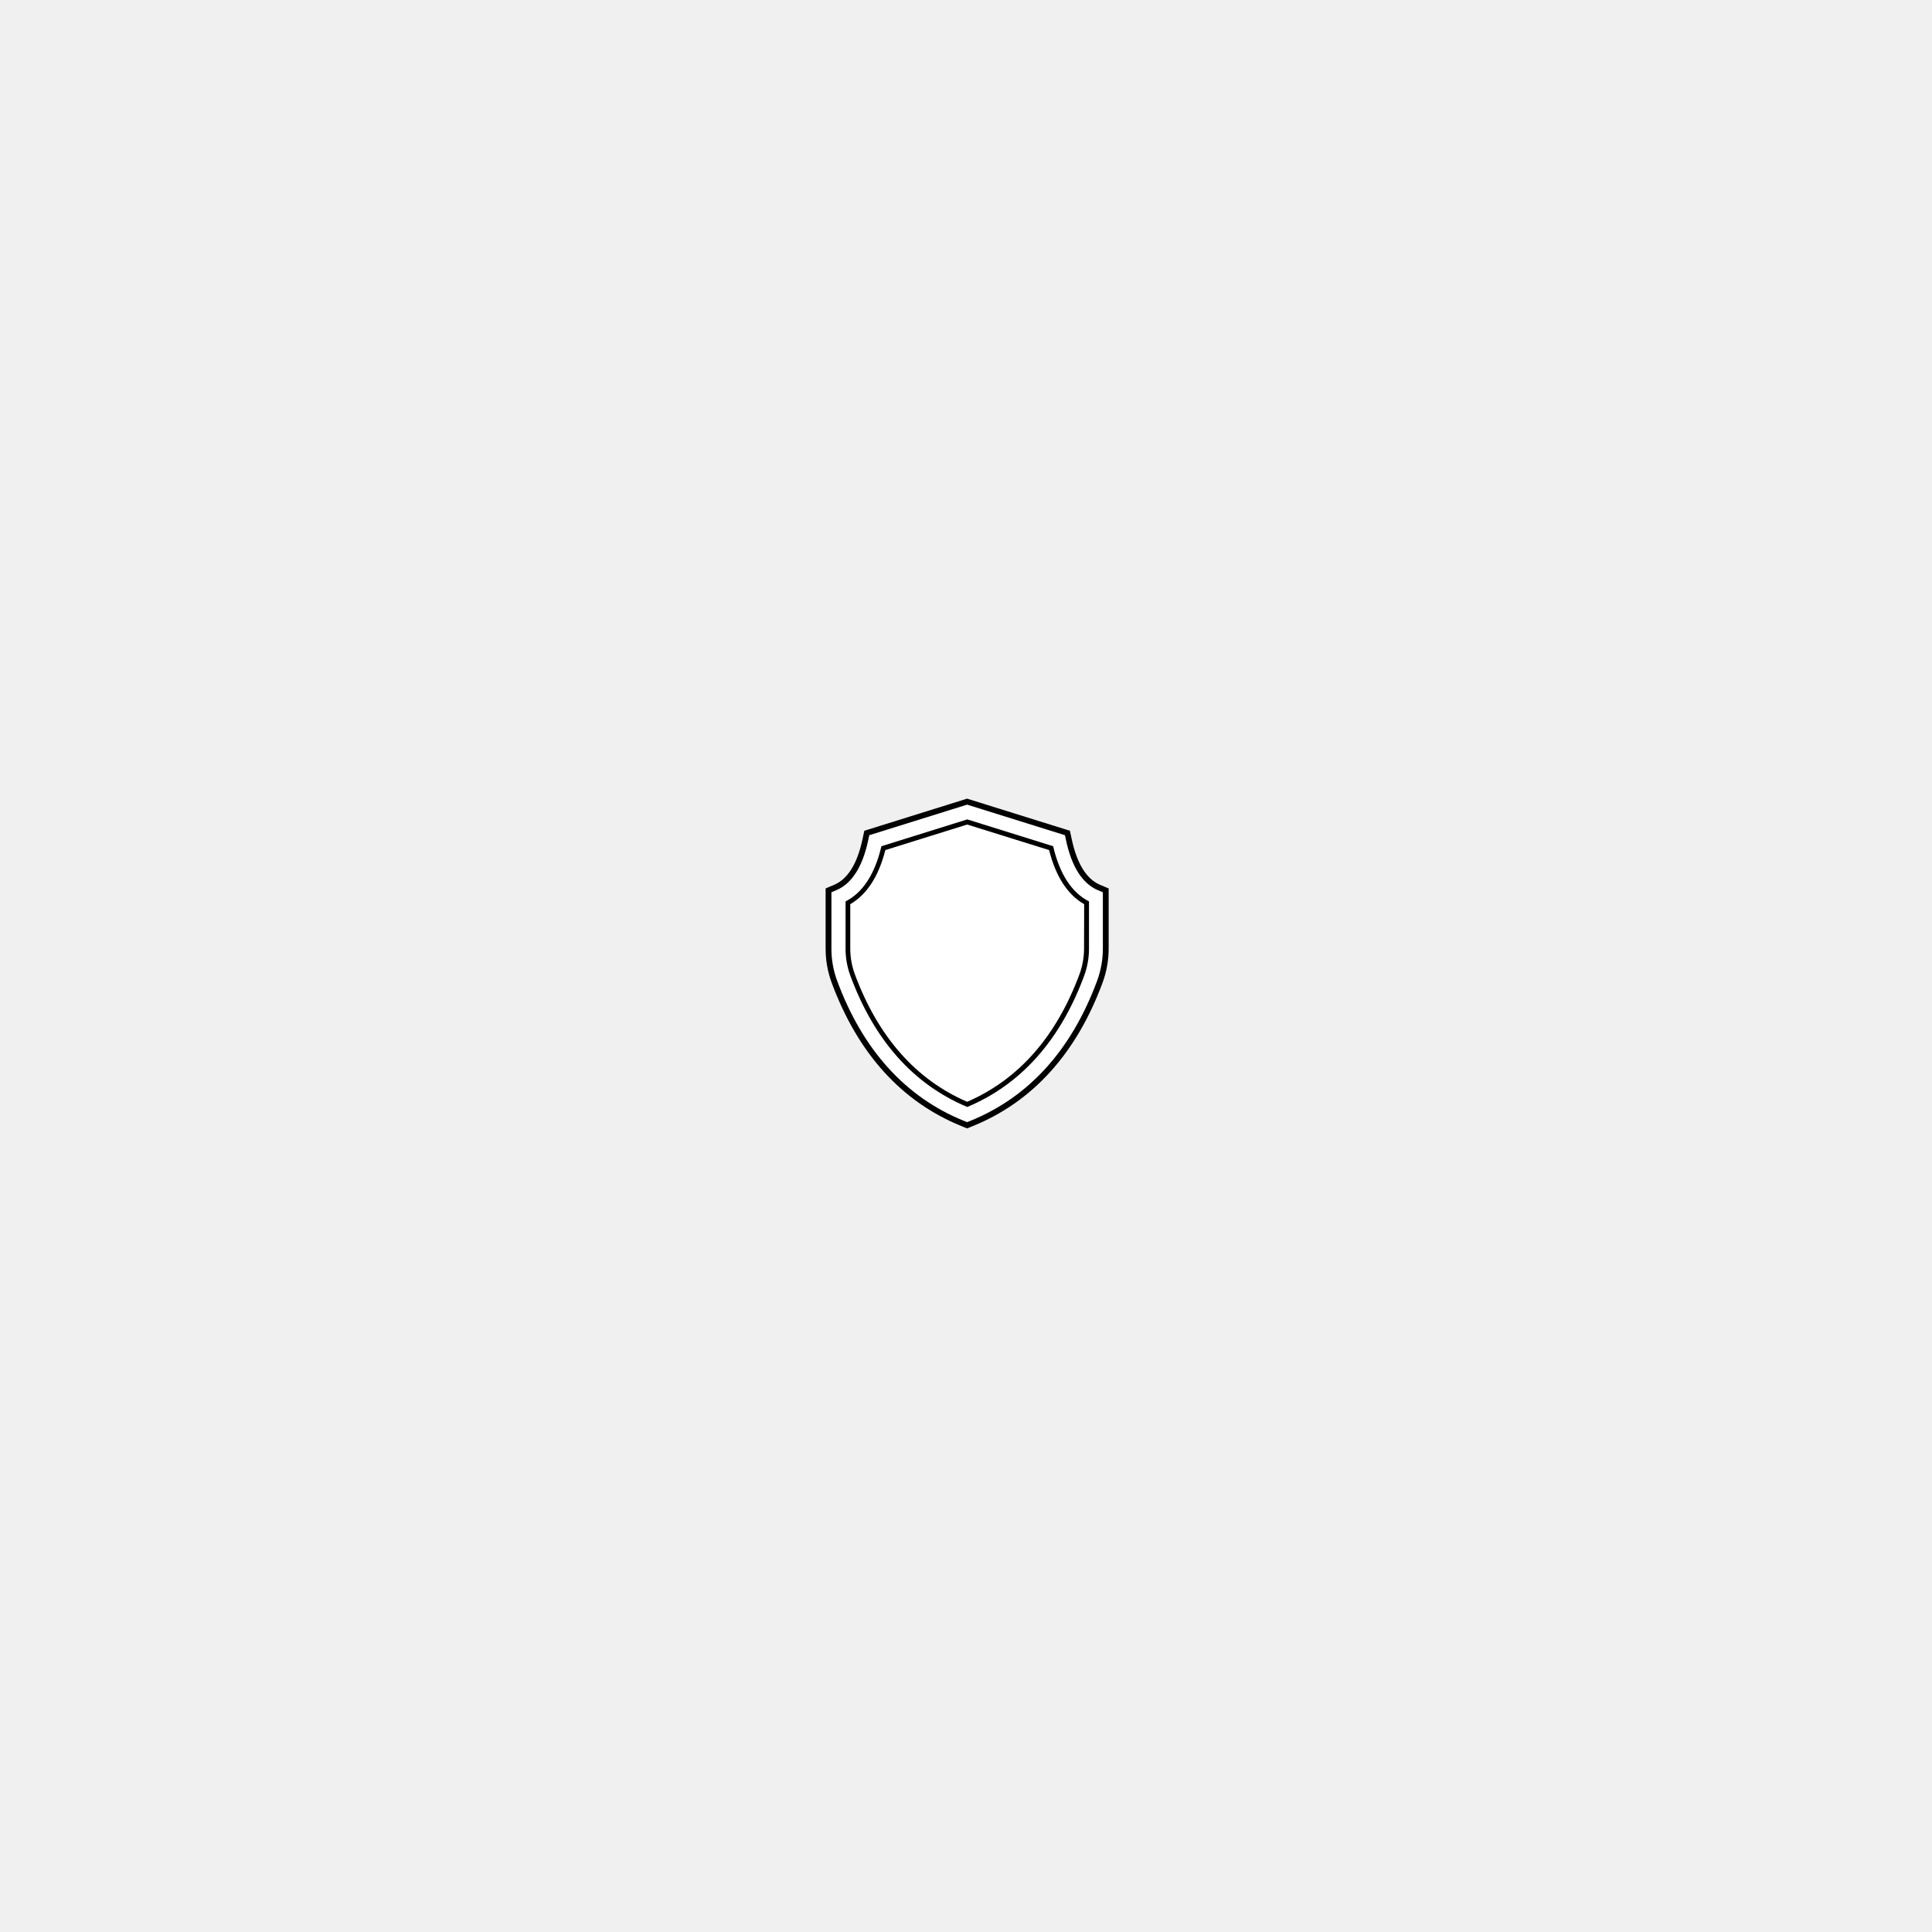
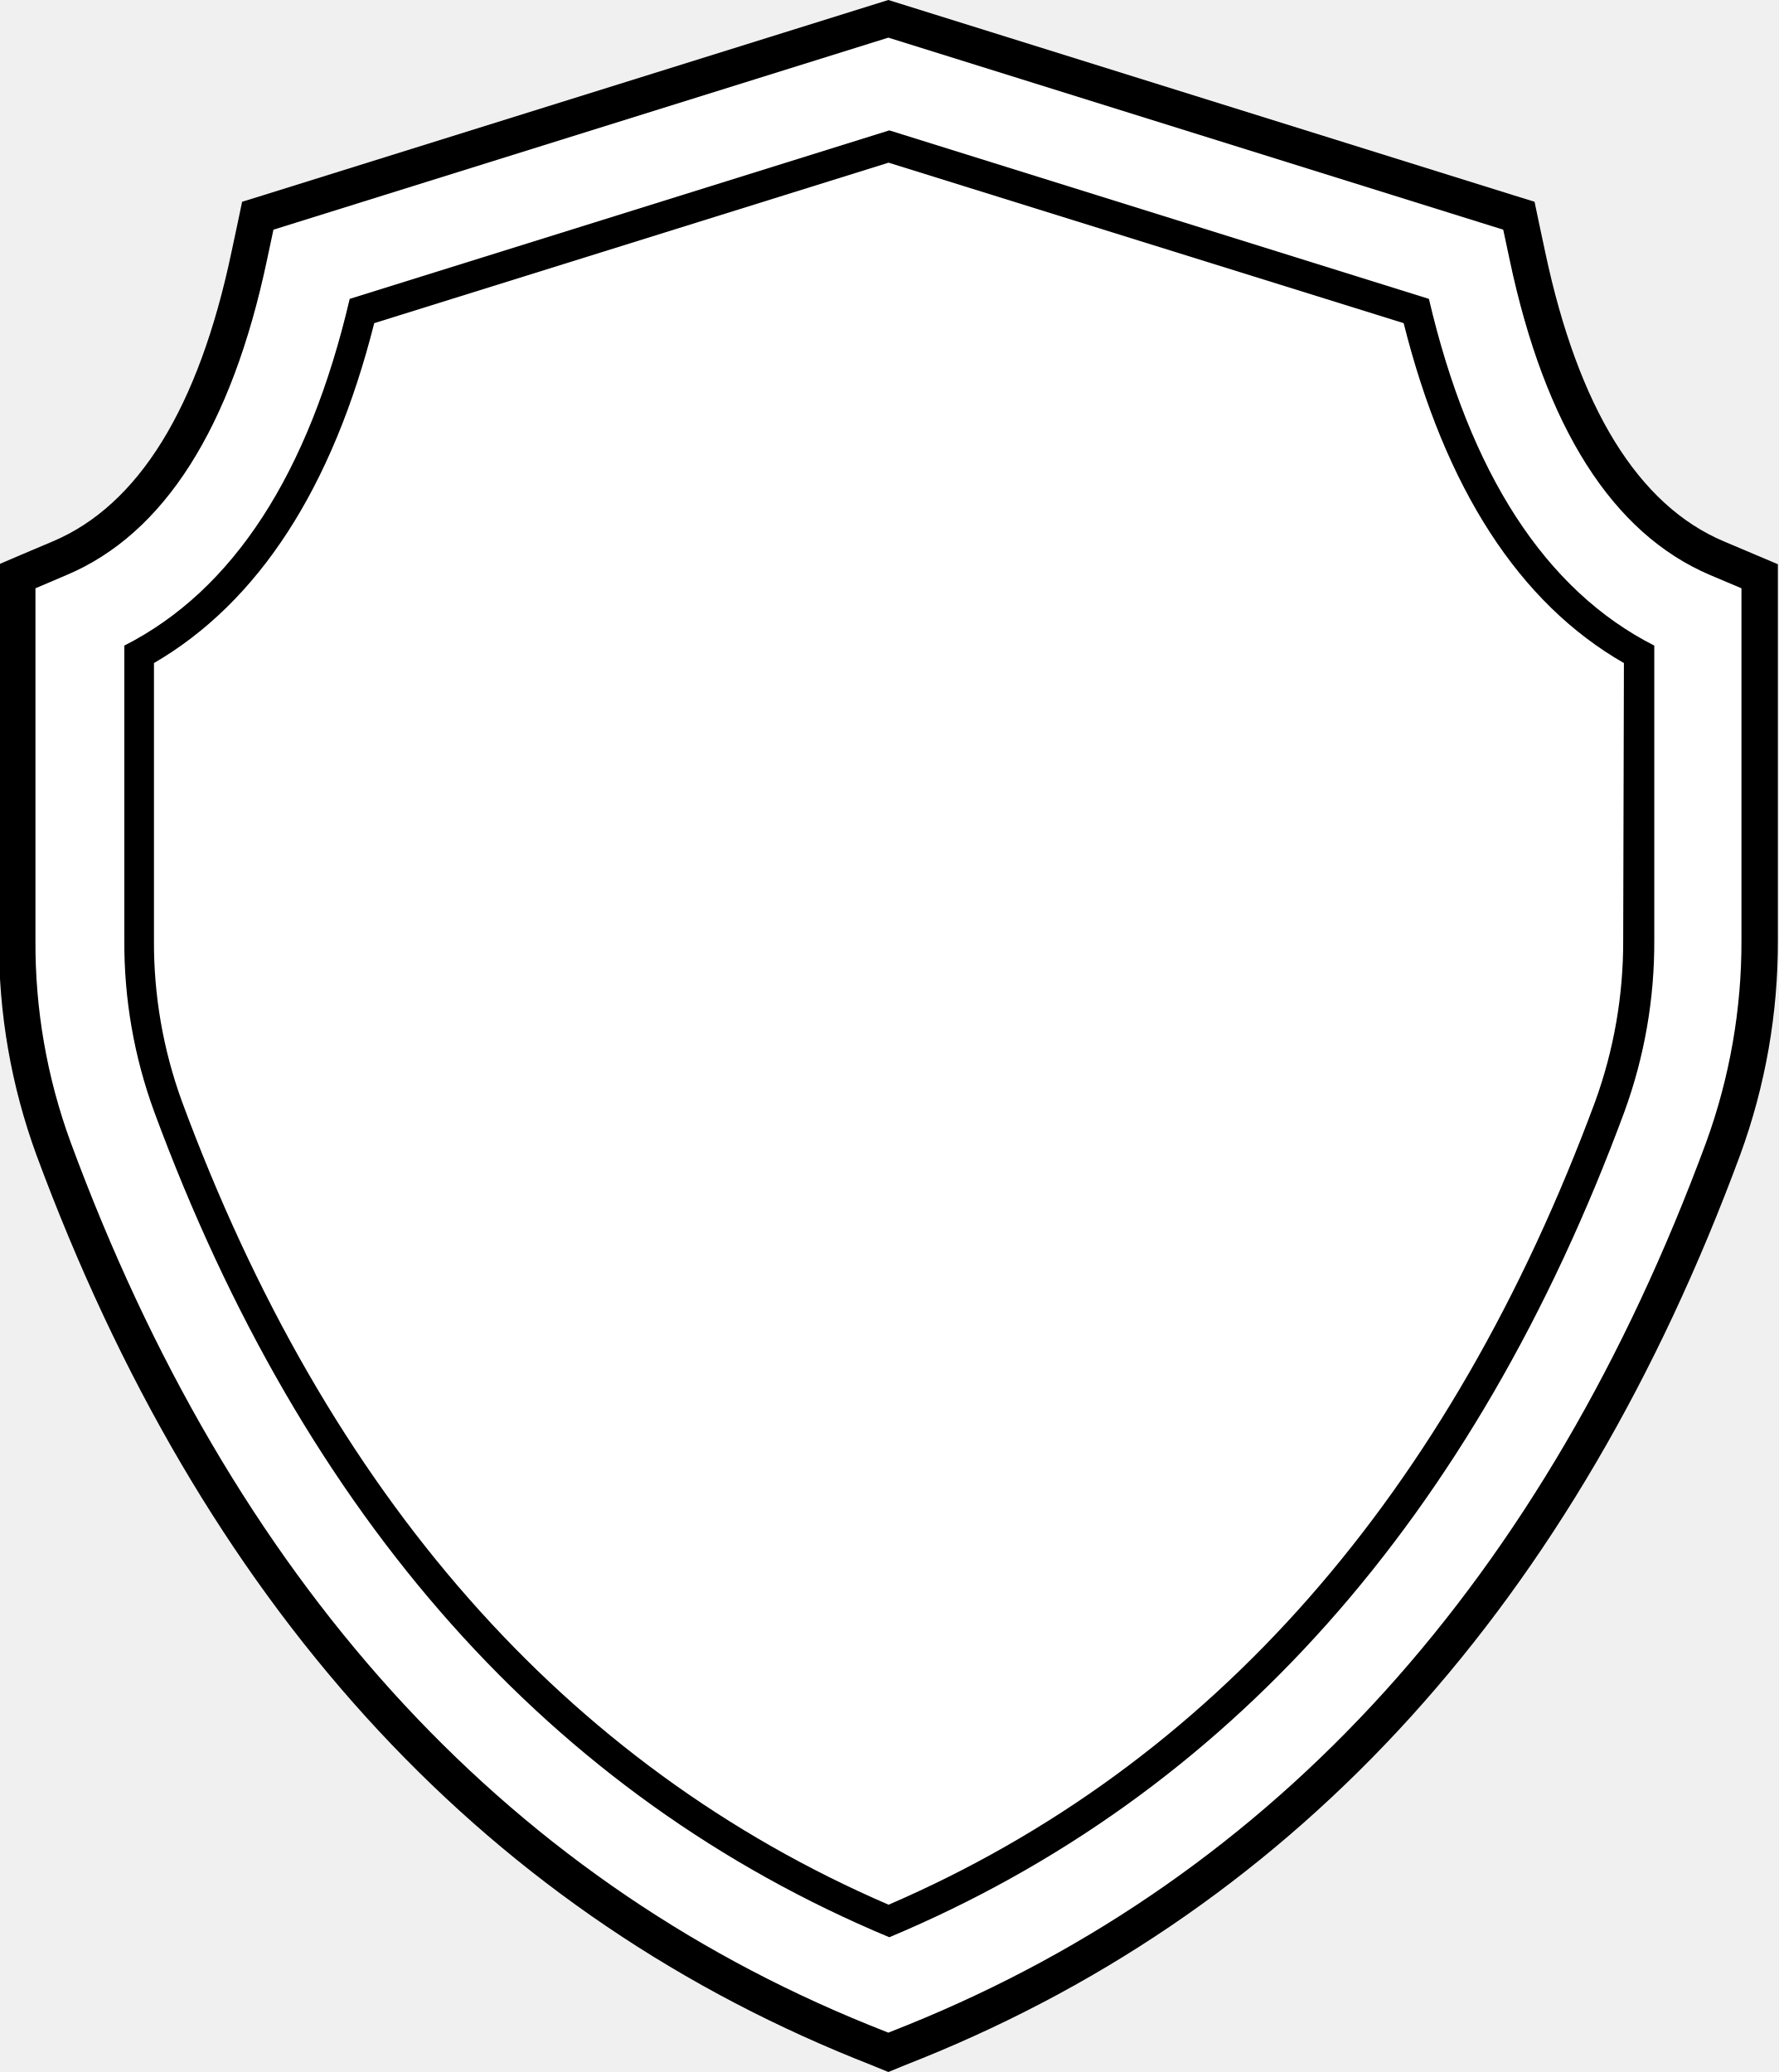
- <svg xmlns="http://www.w3.org/2000/svg" id="Layer_1" data-name="Layer 1" viewBox="0 0 500 500">
+ <svg xmlns="http://www.w3.org/2000/svg" id="Layer_1" data-name="Layer 1" viewBox="0 0 73.25 85.34">
  <defs>
    <style>.cls-1{fill:#fff;}</style>
  </defs>
  <g id="Armor_Class" data-name="Armor Class">
-     <path class="cls-1" d="M286.21,230.42v15a24.94,24.94,0,0,1-1.5,8.58c-6.71,18.18-17.92,30.56-33.3,36.79l-1.08.44-1.08-.44c-15.38-6.23-26.59-18.6-33.3-36.78a24.78,24.78,0,0,1-1.49-8.59v-15l1.75-.74c3.77-1.59,6.4-5.78,7.81-12.45l.35-1.64,26-8.11,26,8.11.35,1.64c1.41,6.67,4,10.86,7.81,12.45Z" />
-     <path d="M286,229.54l-1.3-.55c-3.53-1.49-6-5.5-7.36-11.91l-.26-1.22-.18-.86-.84-.26-25.32-7.91-.45-.14-.45.14-25.32,7.91-.84.26-.18.86-.26,1.22c-1.35,6.41-3.83,10.42-7.36,11.91l-1.3.55-.91.39v15.48a25.3,25.3,0,0,0,1.54,8.85c6.79,18.38,18.13,30.91,33.72,37.22l.8.32.56.23.56-.23.8-.32c15.59-6.31,26.93-18.84,33.72-37.23a25.5,25.5,0,0,0,1.55-8.84V229.93Zm-.58,15.87a24.15,24.15,0,0,1-1.45,8.32c-6.64,18-17.7,30.21-32.88,36.36l-.8.32-.8-.32c-15.18-6.15-26.24-18.38-32.87-36.35a23.77,23.77,0,0,1-1.45-8.33V230.92l1.29-.55c4-1.69,6.79-6.06,8.25-13l.26-1.22,25.32-7.91,25.32,7.91.26,1.22c1.46,6.92,4.24,11.29,8.25,13l1.3.55Z" />
-     <path d="M272.55,219l-22.22-6.94L228.11,219c-1.68,7.18-4.79,12-9.28,14.28v12.13a20.17,20.17,0,0,0,1.23,7.07c6.18,16.75,16.36,28.19,30.27,34,13.91-5.83,24.09-17.27,30.27-34a20.34,20.34,0,0,0,1.23-7.07V233.28C277.34,231,274.23,226.18,272.55,219Zm8,26.41a19.31,19.31,0,0,1-1.15,6.64c-6,16.21-15.78,27.34-29.1,33.09-13.32-5.75-23.11-16.88-29.1-33.09a19.11,19.11,0,0,1-1.15-6.64V234c4.31-2.51,7.36-7.23,9.07-14l21.18-6.61L271.51,220c1.71,6.81,4.76,11.53,9.07,14Zm-8-26.41-22.22-6.94L228.11,219c-1.68,7.18-4.79,12-9.28,14.28v12.13a20.17,20.17,0,0,0,1.23,7.07c6.18,16.75,16.36,28.19,30.27,34,13.91-5.83,24.09-17.27,30.27-34a20.34,20.34,0,0,0,1.23-7.07V233.28C277.34,231,274.23,226.18,272.55,219Zm8,26.41a19.31,19.31,0,0,1-1.15,6.64c-6,16.21-15.78,27.34-29.1,33.09-13.32-5.75-23.11-16.88-29.1-33.09a19.11,19.11,0,0,1-1.15-6.64V234c4.31-2.51,7.36-7.23,9.07-14l21.18-6.61L271.51,220c1.71,6.81,4.76,11.53,9.07,14Zm-8-26.41-22.22-6.94L228.11,219c-1.68,7.18-4.79,12-9.28,14.28v12.13a20.17,20.17,0,0,0,1.23,7.07c6.18,16.75,16.36,28.19,30.27,34,13.91-5.83,24.09-17.27,30.27-34a20.34,20.34,0,0,0,1.23-7.07V233.28C277.34,231,274.23,226.18,272.55,219Zm8,26.41a19.31,19.31,0,0,1-1.15,6.64c-6,16.21-15.78,27.34-29.1,33.09-13.32-5.75-23.11-16.88-29.1-33.09a19.11,19.11,0,0,1-1.15-6.64V234c4.31-2.51,7.36-7.23,9.07-14l21.18-6.61L271.51,220c1.71,6.81,4.76,11.53,9.07,14Z" />
+     <path class="cls-1" d="M286.21,230.42v15a24.94,24.94,0,0,1-1.5,8.58c-6.71,18.18-17.92,30.56-33.3,36.79l-1.08.44-1.08-.44c-15.38-6.23-26.59-18.6-33.3-36.78a24.78,24.78,0,0,1-1.49-8.59v-15l1.75-.74c3.77-1.59,6.4-5.78,7.81-12.45l.35-1.64,26-8.11,26,8.11.35,1.64c1.41,6.67,4,10.86,7.81,12.45Z" transform="translate(-213.71 -206.69)" />
+     <path d="M286,229.54l-1.3-.55c-3.53-1.49-6-5.5-7.36-11.91l-.26-1.22-.18-.86-.84-.26-25.32-7.91-.45-.14-.45.14-25.32,7.91-.84.26-.18.86-.26,1.22c-1.35,6.41-3.83,10.42-7.36,11.91l-1.3.55-.91.39v15.48a25.3,25.3,0,0,0,1.54,8.85c6.79,18.38,18.13,30.91,33.72,37.22l.8.32.56.23.56-.23.8-.32c15.59-6.31,26.93-18.84,33.72-37.23a25.5,25.5,0,0,0,1.55-8.84V229.93Zm-.58,15.87a24.15,24.15,0,0,1-1.45,8.32c-6.64,18-17.7,30.21-32.88,36.36l-.8.32-.8-.32c-15.18-6.15-26.24-18.38-32.87-36.35a23.77,23.77,0,0,1-1.45-8.33V230.92l1.29-.55c4-1.69,6.79-6.06,8.25-13l.26-1.22,25.32-7.91,25.32,7.91.26,1.22c1.46,6.92,4.24,11.29,8.25,13l1.3.55Z" transform="translate(-213.71 -206.69)" />
+     <path d="M272.55,219l-22.22-6.94L228.11,219c-1.68,7.18-4.79,12-9.28,14.28v12.13a20.17,20.17,0,0,0,1.23,7.07c6.18,16.75,16.36,28.19,30.27,34,13.91-5.83,24.09-17.27,30.27-34a20.34,20.34,0,0,0,1.23-7.07V233.28C277.34,231,274.23,226.18,272.55,219Zm8,26.41a19.31,19.31,0,0,1-1.15,6.64c-6,16.21-15.78,27.34-29.1,33.09-13.32-5.75-23.11-16.88-29.1-33.09a19.11,19.11,0,0,1-1.15-6.64V234c4.31-2.51,7.36-7.23,9.07-14l21.18-6.61L271.51,220c1.71,6.81,4.76,11.53,9.07,14Zm-8-26.41-22.22-6.94L228.11,219c-1.68,7.18-4.79,12-9.28,14.28v12.13a20.17,20.17,0,0,0,1.23,7.07c6.18,16.75,16.36,28.19,30.27,34,13.91-5.83,24.09-17.27,30.27-34a20.34,20.34,0,0,0,1.23-7.07V233.28C277.34,231,274.23,226.18,272.55,219Zm8,26.41a19.31,19.31,0,0,1-1.15,6.64c-6,16.21-15.78,27.34-29.1,33.09-13.32-5.75-23.11-16.88-29.1-33.09a19.11,19.11,0,0,1-1.15-6.64V234c4.31-2.51,7.36-7.23,9.07-14l21.18-6.61L271.51,220c1.71,6.81,4.76,11.53,9.07,14Zm-8-26.41-22.22-6.94L228.11,219c-1.68,7.18-4.79,12-9.28,14.28v12.13a20.17,20.17,0,0,0,1.23,7.07c6.18,16.75,16.36,28.19,30.27,34,13.91-5.83,24.09-17.27,30.27-34a20.34,20.34,0,0,0,1.23-7.07V233.28C277.34,231,274.23,226.18,272.55,219Zm8,26.41a19.31,19.31,0,0,1-1.15,6.64c-6,16.21-15.78,27.34-29.1,33.09-13.32-5.75-23.11-16.88-29.1-33.09a19.11,19.11,0,0,1-1.15-6.64V234c4.31-2.51,7.36-7.23,9.07-14l21.18-6.61L271.51,220c1.71,6.81,4.76,11.53,9.07,14Z" transform="translate(-213.71 -206.69)" />
  </g>
</svg>
